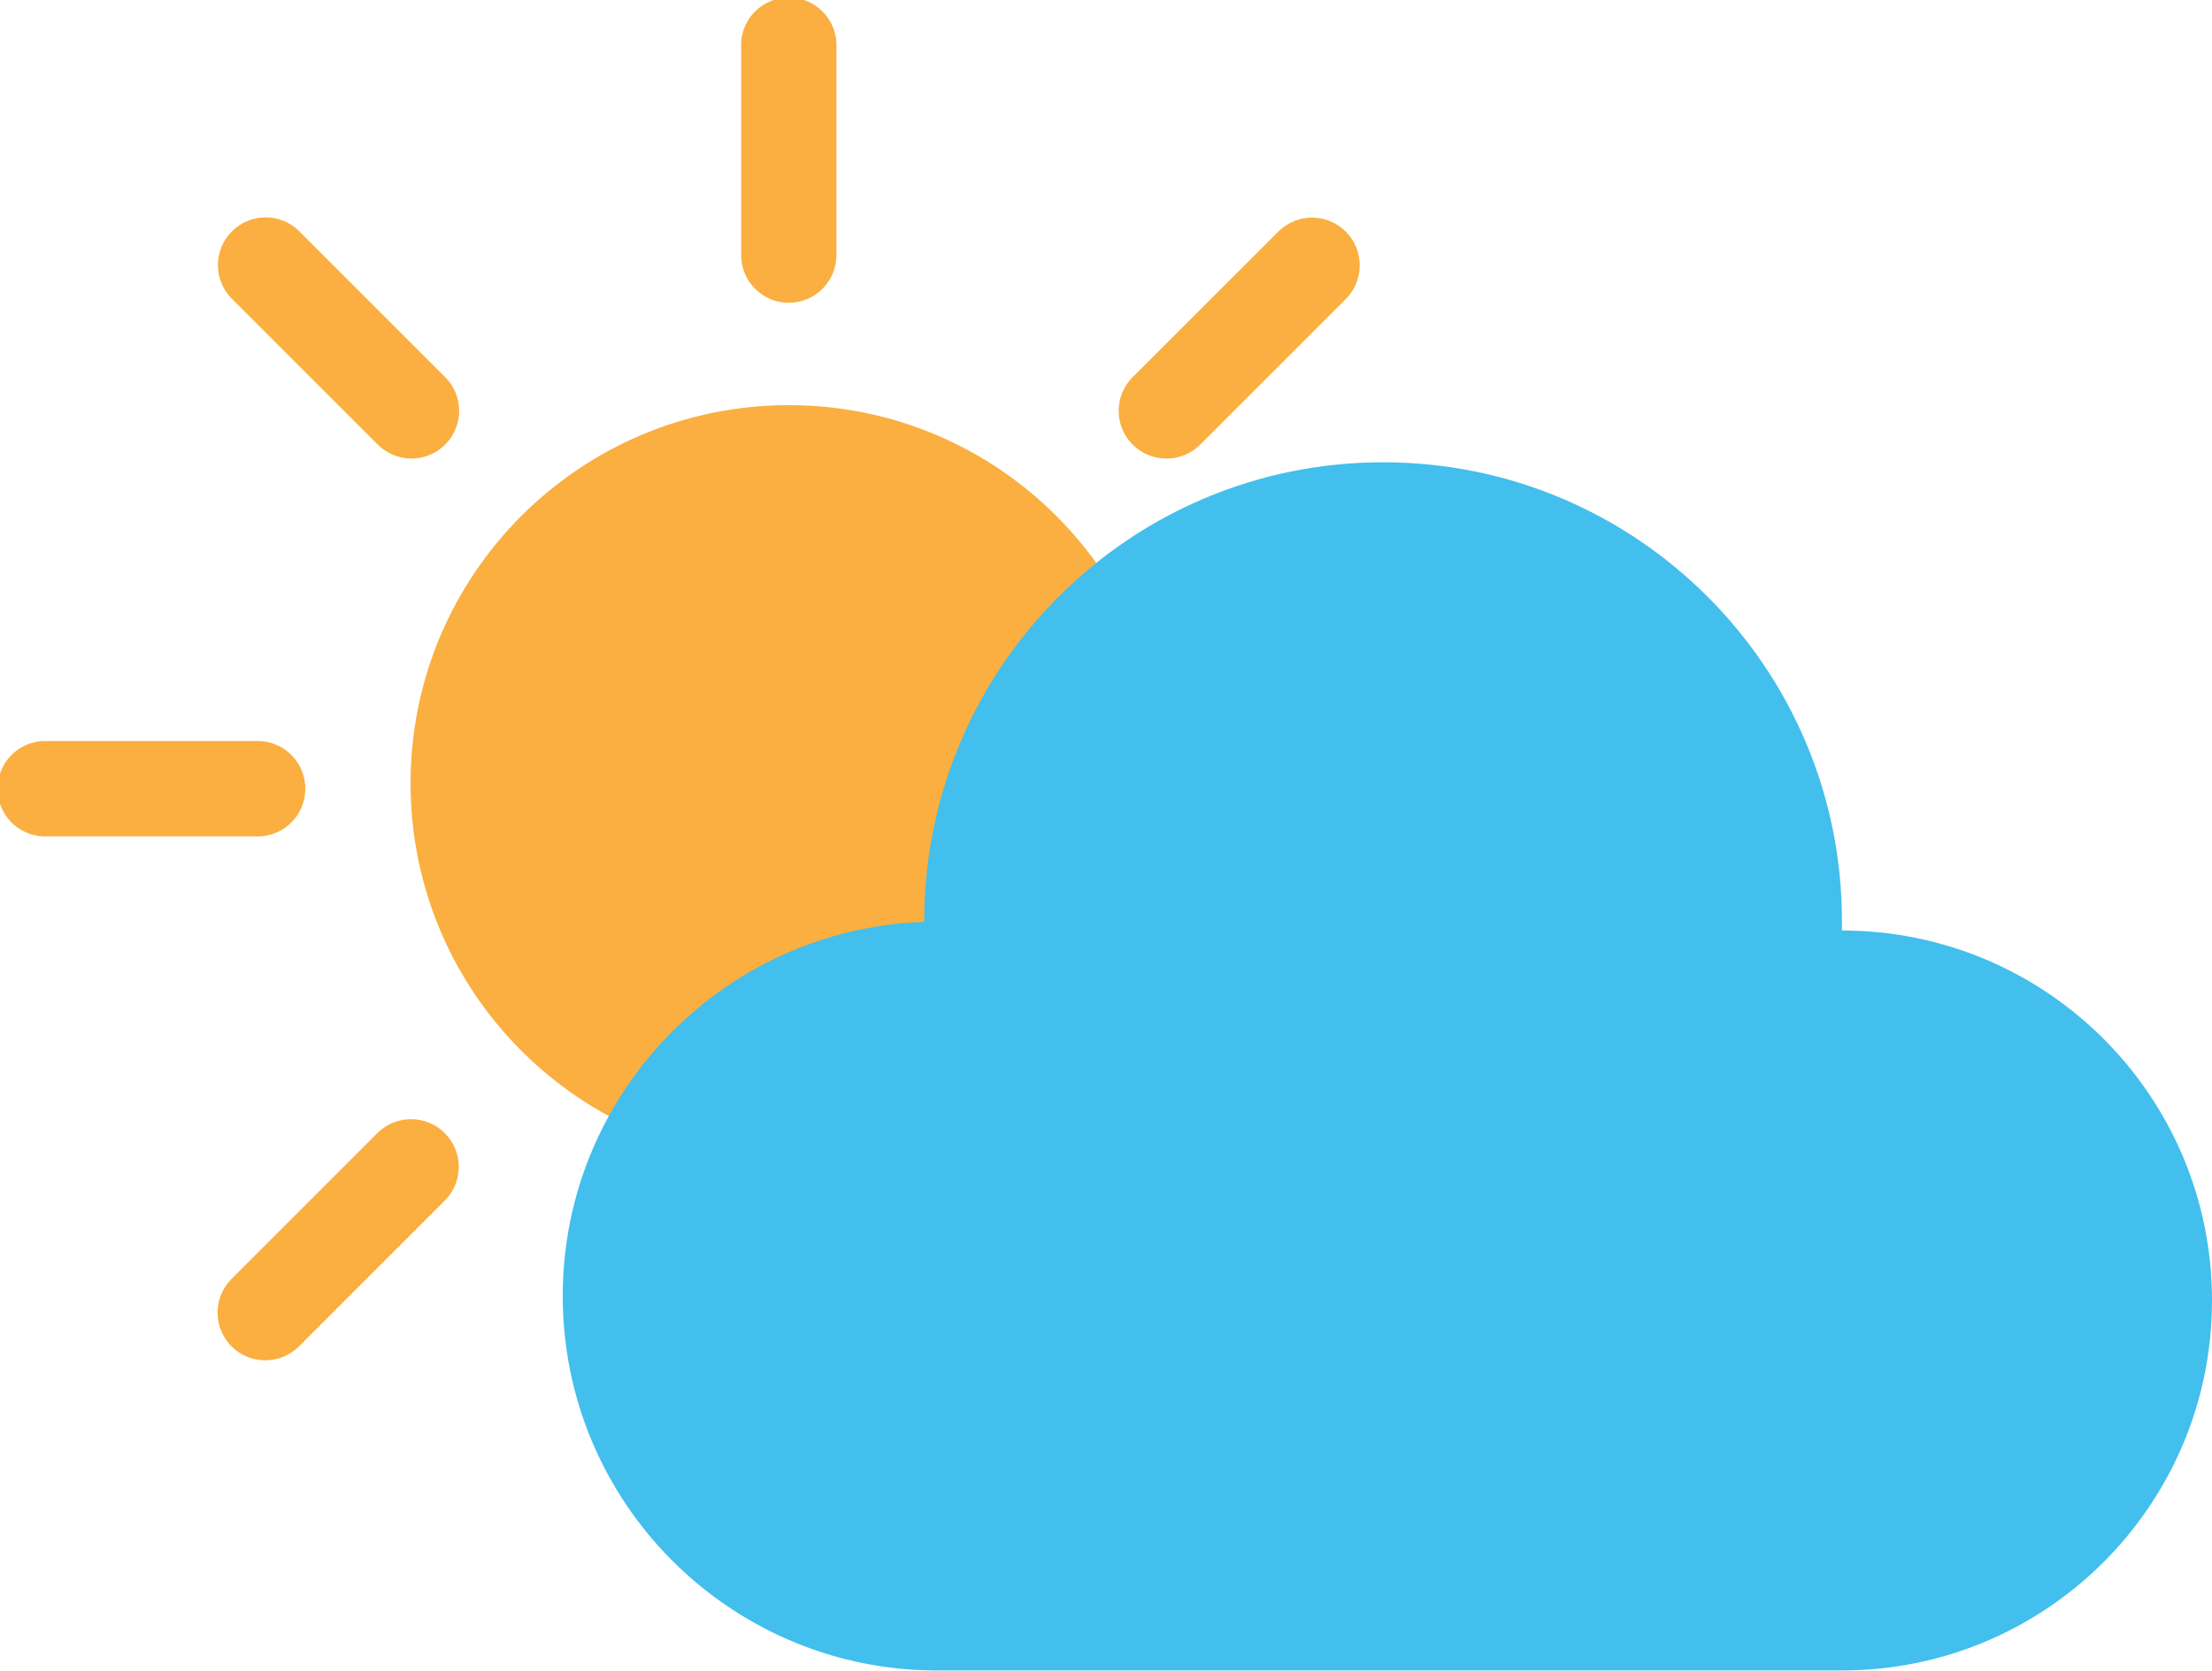
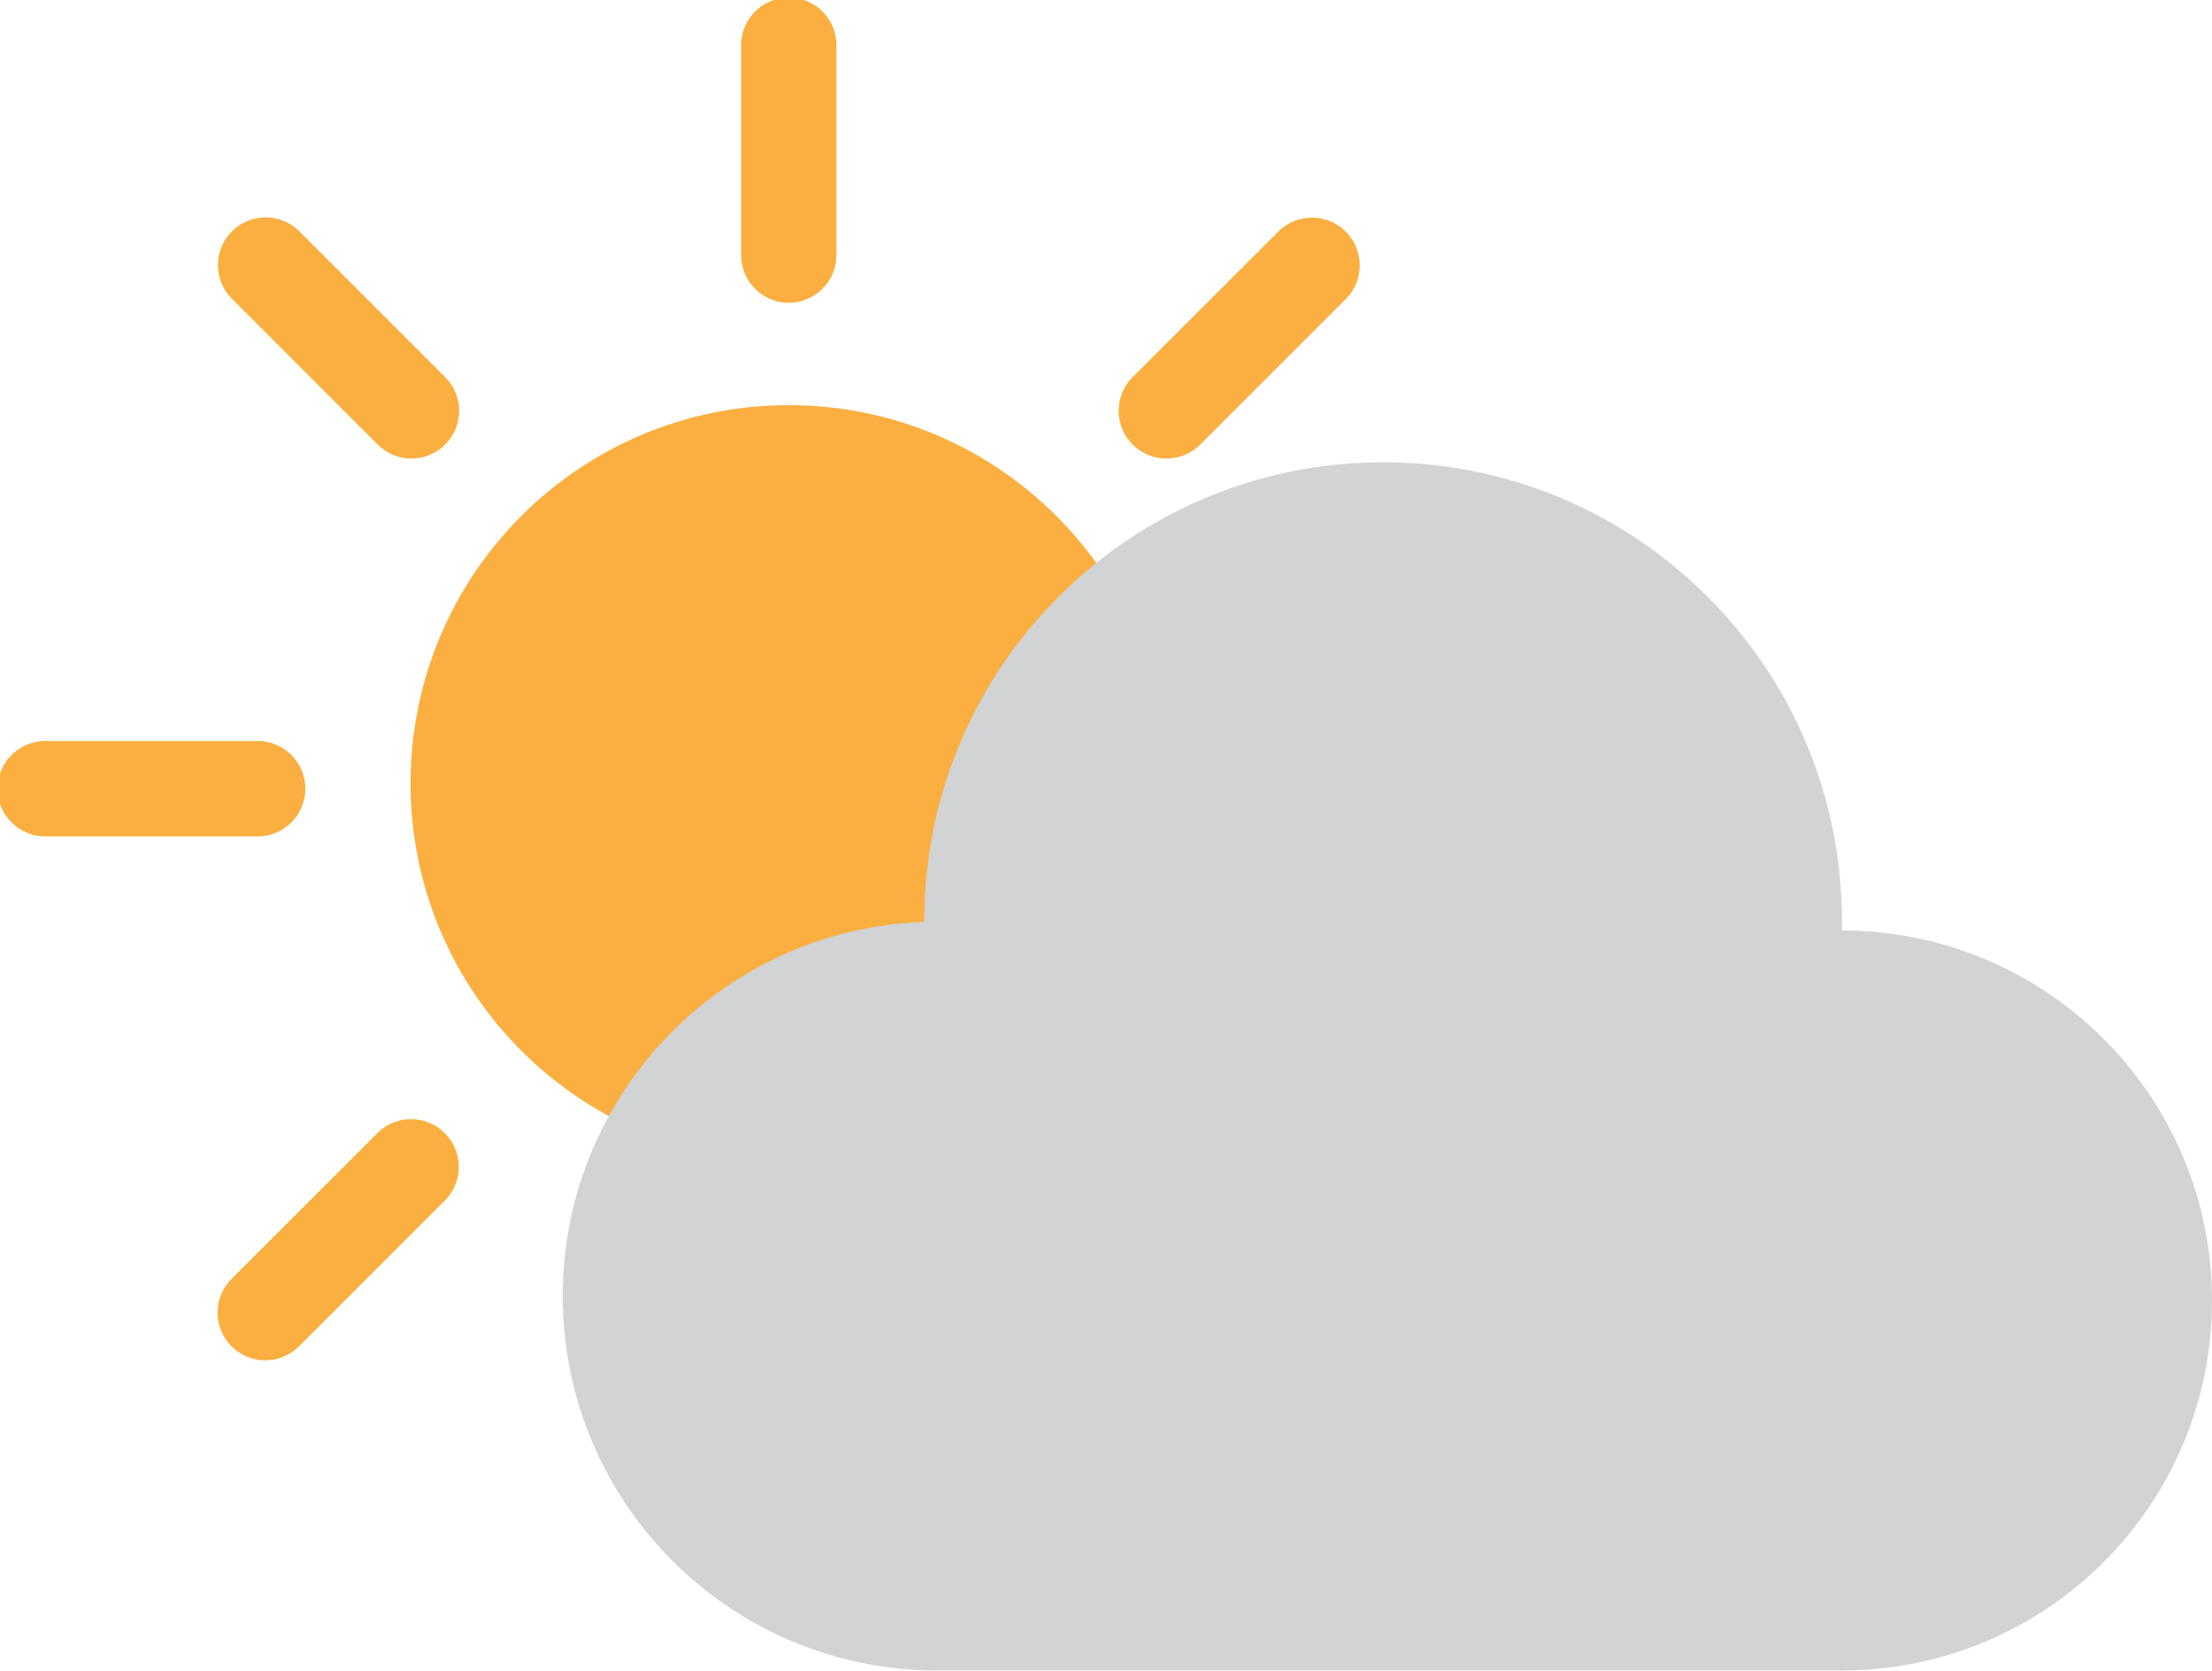
<svg xmlns="http://www.w3.org/2000/svg" id="Layer_1" data-name="Layer 1" viewBox="0 0 174.78 132.01">
  <circle cx="62.33" cy="61.91" r="29.89" fill="#faaf40" />
  <path d="M675.38,158.69a3.77,3.77,0,0,1-3.77-3.77V138.53a3.77,3.77,0,1,1,7.53,0v16.39A3.77,3.77,0,0,1,675.38,158.69Z" transform="translate(-613.05 -134.76)" fill="#faaf40" />
  <path d="M633.21,200.86H616.82a3.77,3.77,0,1,1,0-7.53h16.39A3.77,3.77,0,1,1,633.21,200.86Z" transform="translate(-613.05 -134.76)" fill="#faaf40" />
  <path d="M645.56,171a3.76,3.76,0,0,1-2.66-1.1l-11.59-11.59a3.77,3.77,0,0,1,5.33-5.33l11.59,11.59A3.77,3.77,0,0,1,645.56,171Z" transform="translate(-613.05 -134.76)" fill="#faaf40" />
  <path d="M634,242.27a3.77,3.77,0,0,1-2.66-6.43l11.59-11.59a3.77,3.77,0,0,1,5.33,5.33l-11.59,11.59A3.75,3.75,0,0,1,634,242.27Z" transform="translate(-613.05 -134.76)" fill="#faaf40" />
  <path d="M705.2,171a3.77,3.77,0,0,1-2.66-6.43L714.12,153a3.77,3.77,0,0,1,5.33,5.33l-11.59,11.59A3.75,3.75,0,0,1,705.2,171Z" transform="translate(-613.05 -134.76)" fill="#faaf40" />
-   <path d="M758.59,208.3h0c0-.25,0-0.5,0-0.75a36.25,36.25,0,1,0-72.51,0s0,0,0,.07a29.59,29.59,0,0,0,1.39,59.16h71.12A29.24,29.24,0,1,0,758.59,208.3Z" transform="translate(-613.05 -134.76)" fill="#42bfec" />
+   <path d="M758.59,208.3h0c0-.25,0-0.5,0-0.75a36.25,36.25,0,1,0-72.51,0s0,0,0,.07a29.59,29.59,0,0,0,1.39,59.16h71.12A29.24,29.24,0,1,0,758.59,208.3Z" transform="translate(-613.05 -134.76)" fill="#d1d3d4" />
</svg>
